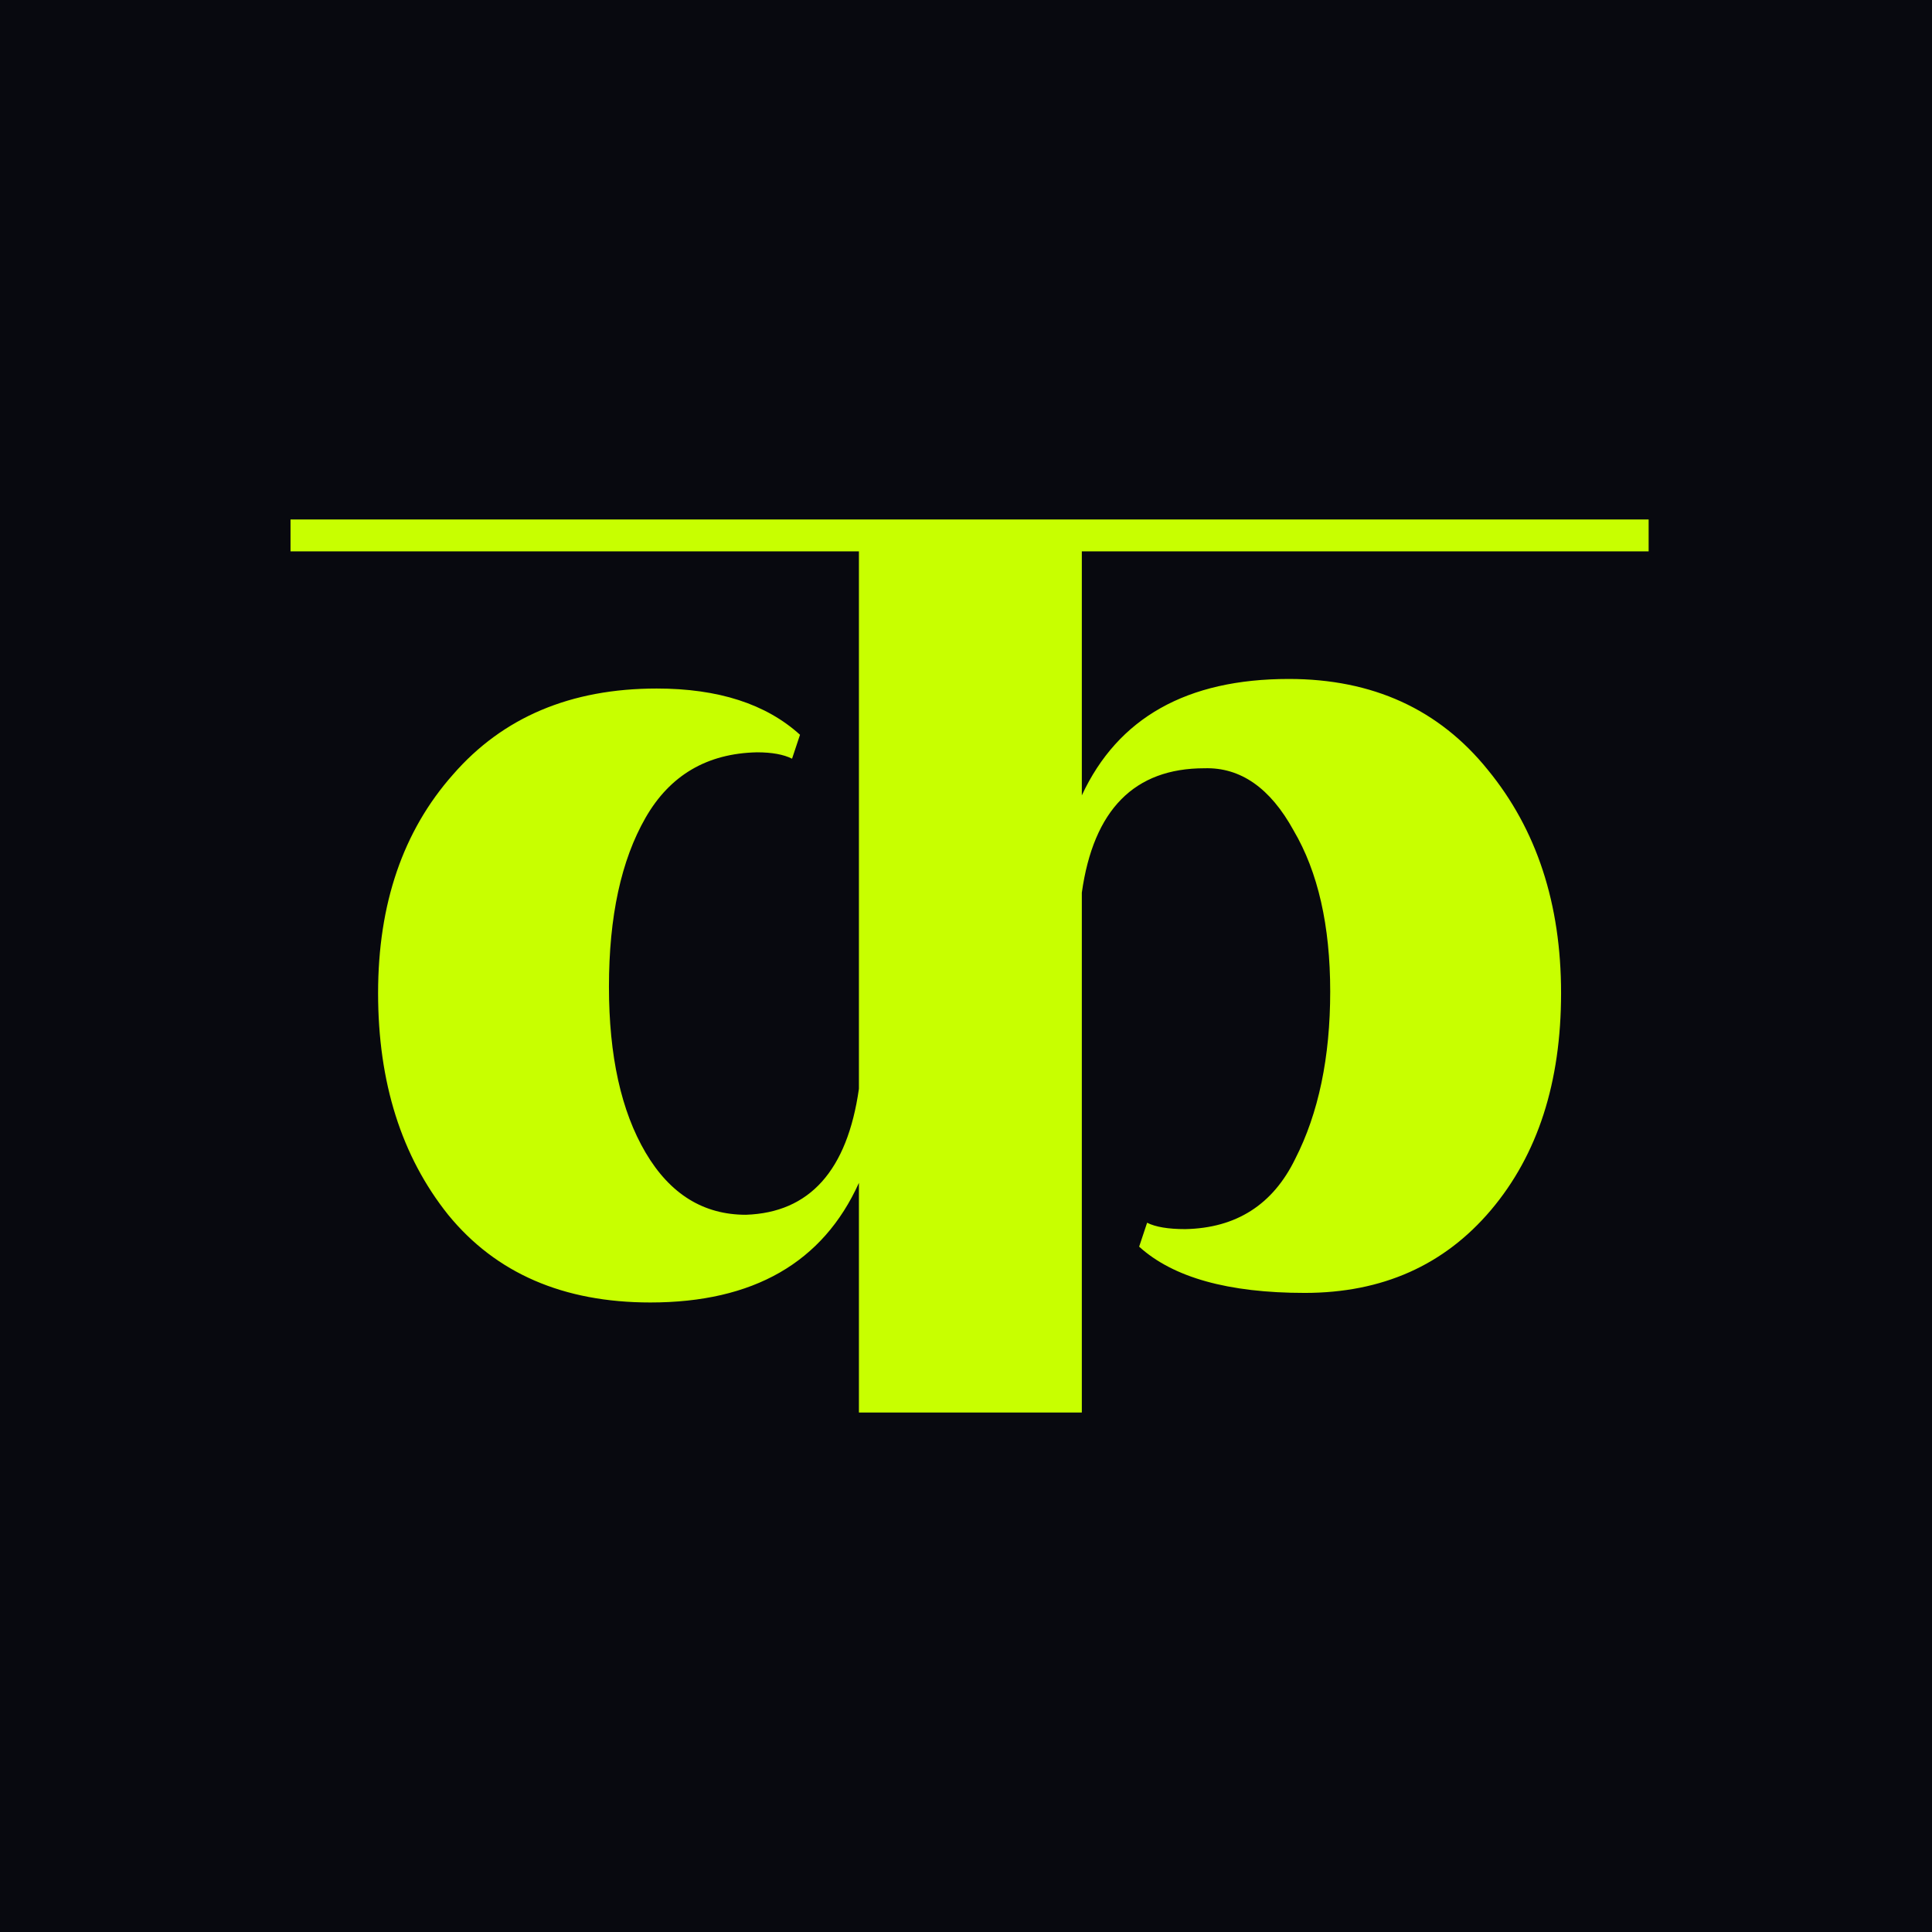
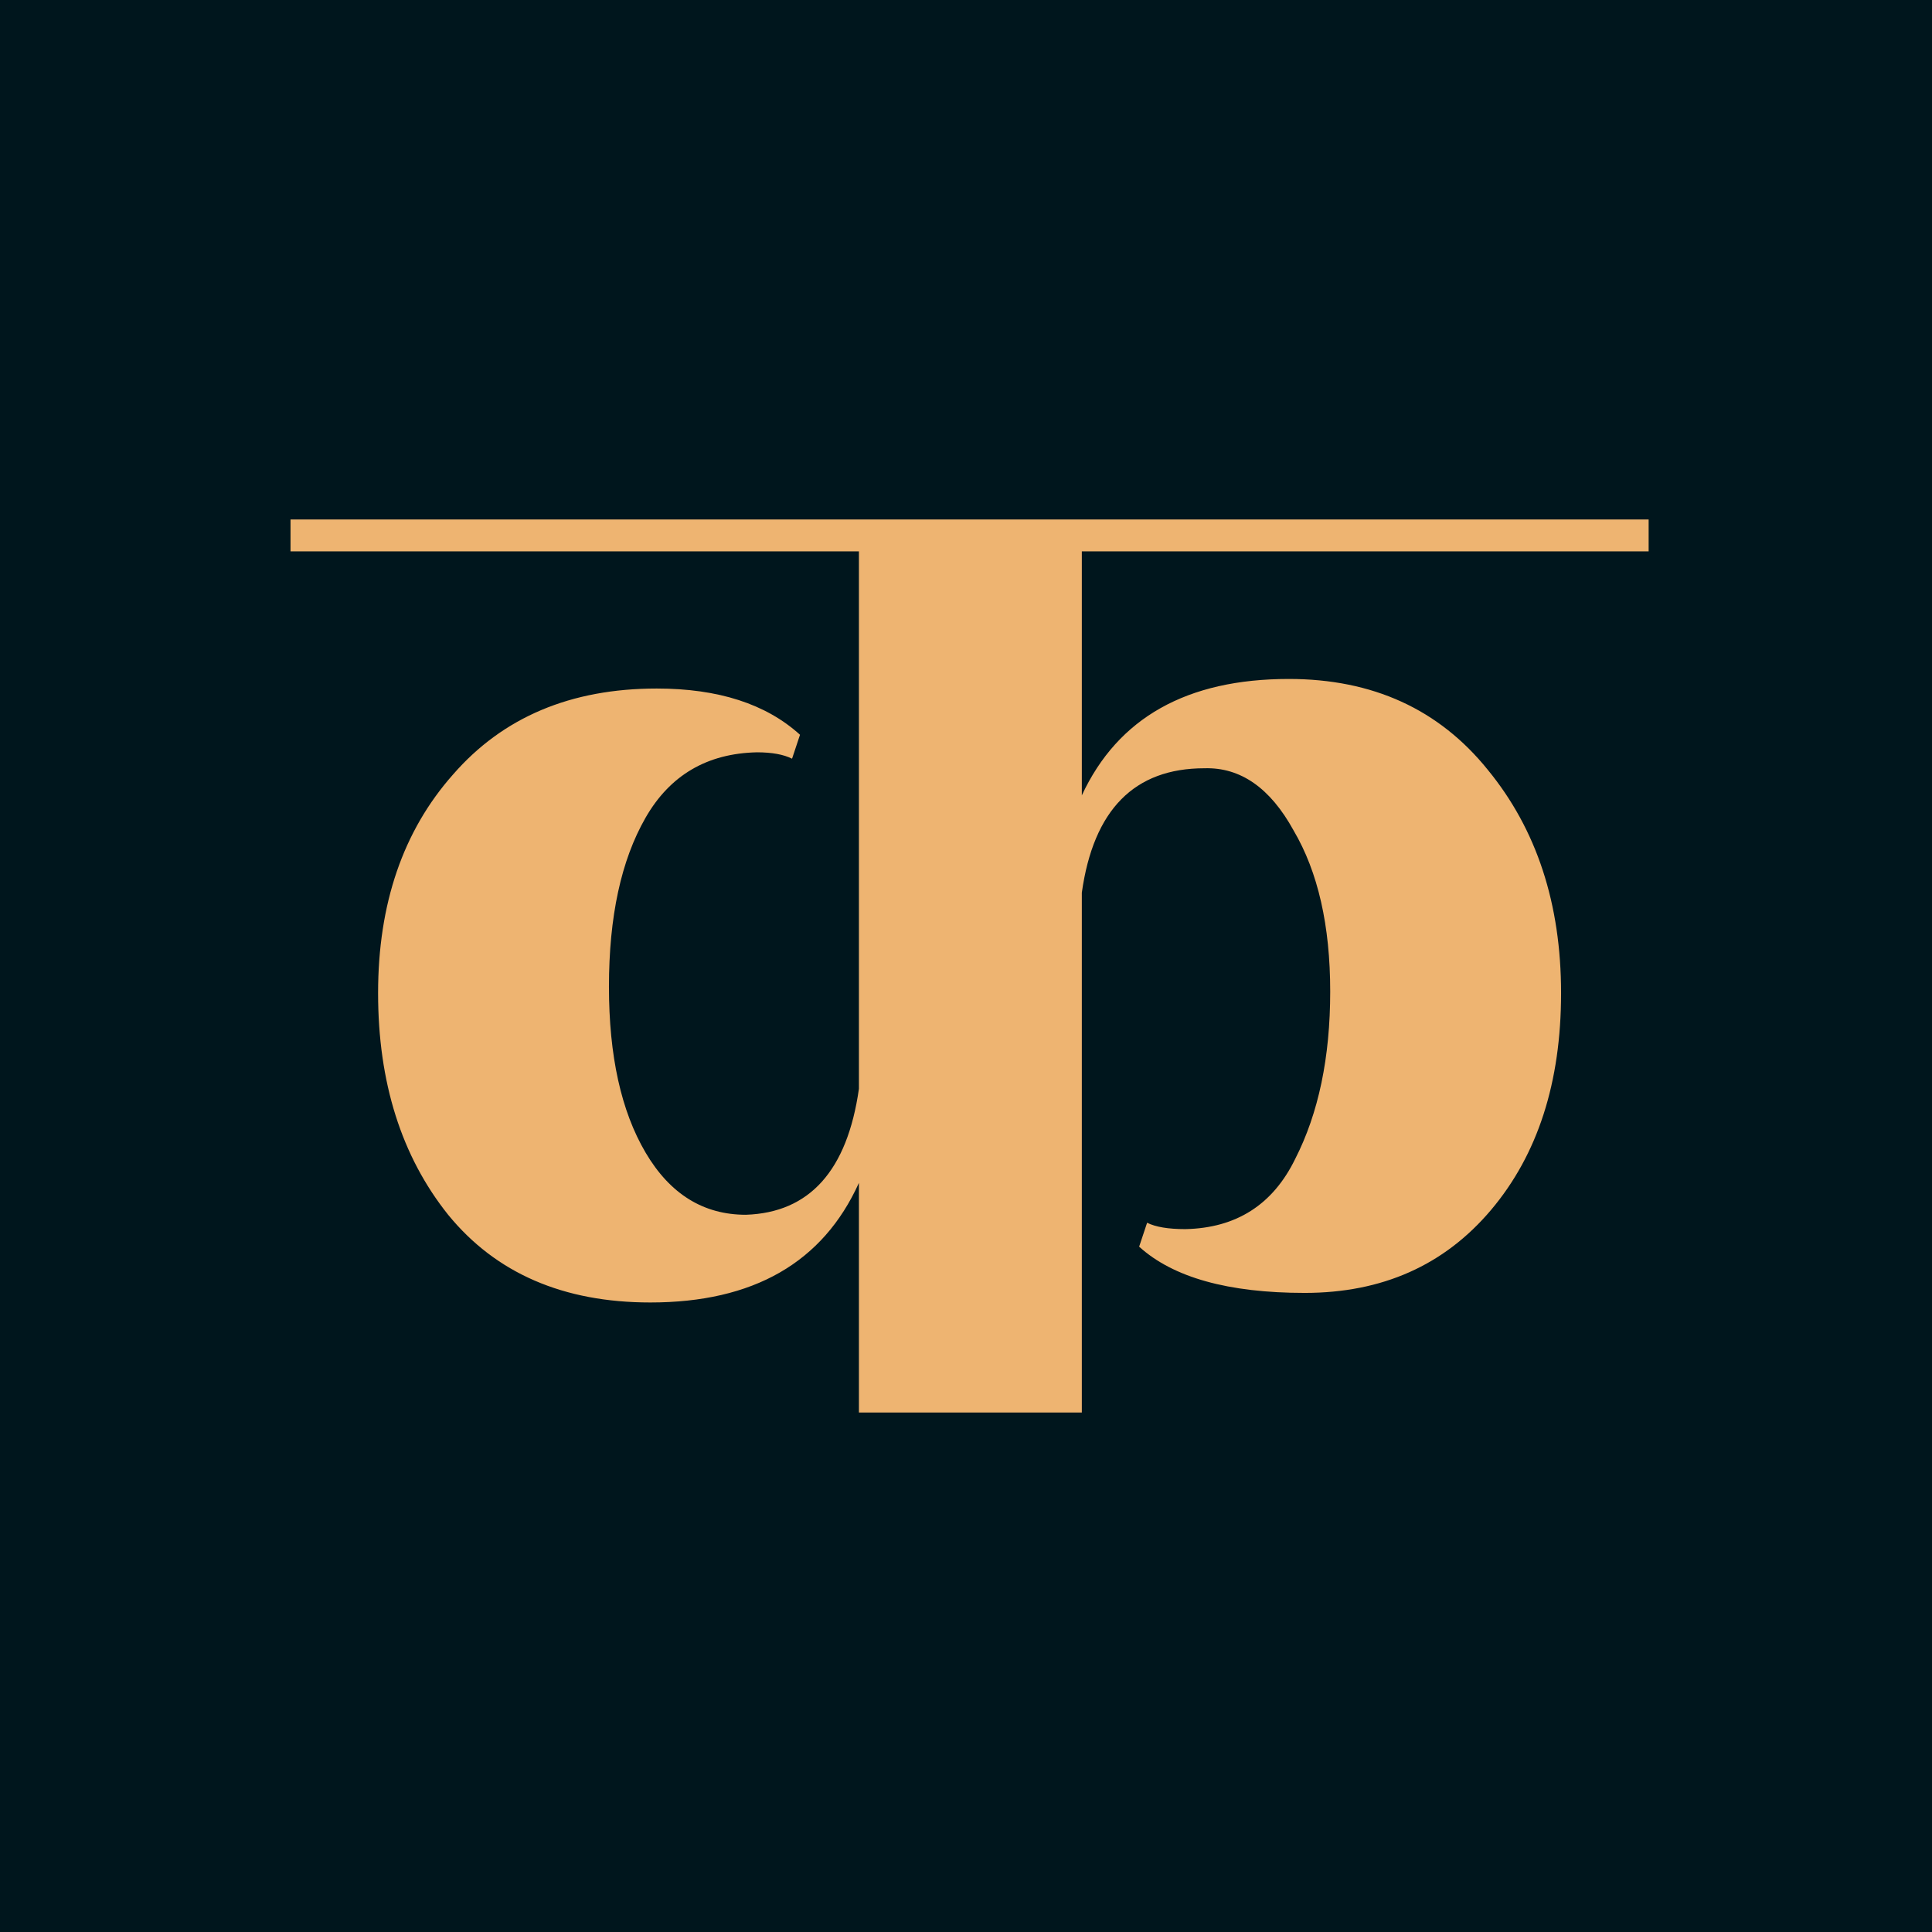
<svg xmlns="http://www.w3.org/2000/svg" width="1350" height="1350" viewBox="0 0 1350 1350" fill="none">
-   <rect width="1350" height="1350" fill="#08090F" />
-   <path d="M521.188 848.829C565.689 847.343 592.02 818 600.178 760.8V385.286H203V363H1152V385.286H755.934V555.771C781.152 501.543 829.362 474.429 900.565 474.429C959.159 474.429 1005.52 495.6 1039.63 537.943C1073.75 579.543 1090.81 631.543 1090.81 693.943C1090.81 756.343 1074.49 806.857 1041.86 845.486C1009.22 884.114 965.834 903.429 911.69 903.429C858.288 903.429 819.72 892.657 795.986 871.114L801.549 854.4C807.482 857.371 816.383 858.857 828.25 858.857C863.851 858.114 889.44 841.771 905.015 809.829C921.332 777.886 929.491 738.886 929.491 692.829C929.491 646.771 920.962 609.257 903.903 580.286C887.585 550.571 866.818 536.086 841.6 536.829C792.648 536.829 764.093 565.8 755.934 623.743V987H600.178V826.543C574.961 882.257 526.379 910.114 454.435 910.114C393.616 910.114 346.518 889.686 313.142 848.829C280.507 807.971 264.19 756.343 264.19 693.943C264.19 631.543 281.62 580.657 316.479 541.286C351.339 501.171 398.808 481.114 458.885 481.114C501.903 481.114 535.28 491.886 559.014 513.429L553.451 530.143C547.518 527.171 539.359 525.686 528.975 525.686C494.116 526.429 468.156 541.657 451.097 571.371C434.038 601.086 425.509 640.457 425.509 689.486C425.509 737.771 434.038 776.4 451.097 805.371C468.156 834.343 491.52 848.829 521.188 848.829Z" fill="#C8FF00" />
+   <rect width="1350" height="1350" fill="#00161D" />
+   <path d="M521.188 848.829C565.689 847.343 592.02 818 600.178 760.8V385.286H203V363H1152V385.286H755.934V555.771C781.152 501.543 829.362 474.429 900.565 474.429C959.159 474.429 1005.52 495.6 1039.63 537.943C1073.75 579.543 1090.81 631.543 1090.81 693.943C1090.81 756.343 1074.49 806.857 1041.86 845.486C1009.22 884.114 965.834 903.429 911.69 903.429C858.288 903.429 819.72 892.657 795.986 871.114L801.549 854.4C807.482 857.371 816.383 858.857 828.25 858.857C863.851 858.114 889.44 841.771 905.015 809.829C921.332 777.886 929.491 738.886 929.491 692.829C929.491 646.771 920.962 609.257 903.903 580.286C887.585 550.571 866.818 536.086 841.6 536.829C792.648 536.829 764.093 565.8 755.934 623.743V987H600.178V826.543C574.961 882.257 526.379 910.114 454.435 910.114C393.616 910.114 346.518 889.686 313.142 848.829C280.507 807.971 264.19 756.343 264.19 693.943C264.19 631.543 281.62 580.657 316.479 541.286C351.339 501.171 398.808 481.114 458.885 481.114C501.903 481.114 535.28 491.886 559.014 513.429L553.451 530.143C547.518 527.171 539.359 525.686 528.975 525.686C494.116 526.429 468.156 541.657 451.097 571.371C434.038 601.086 425.509 640.457 425.509 689.486C425.509 737.771 434.038 776.4 451.097 805.371C468.156 834.343 491.52 848.829 521.188 848.829Z" fill="#EEB471" />
</svg>
